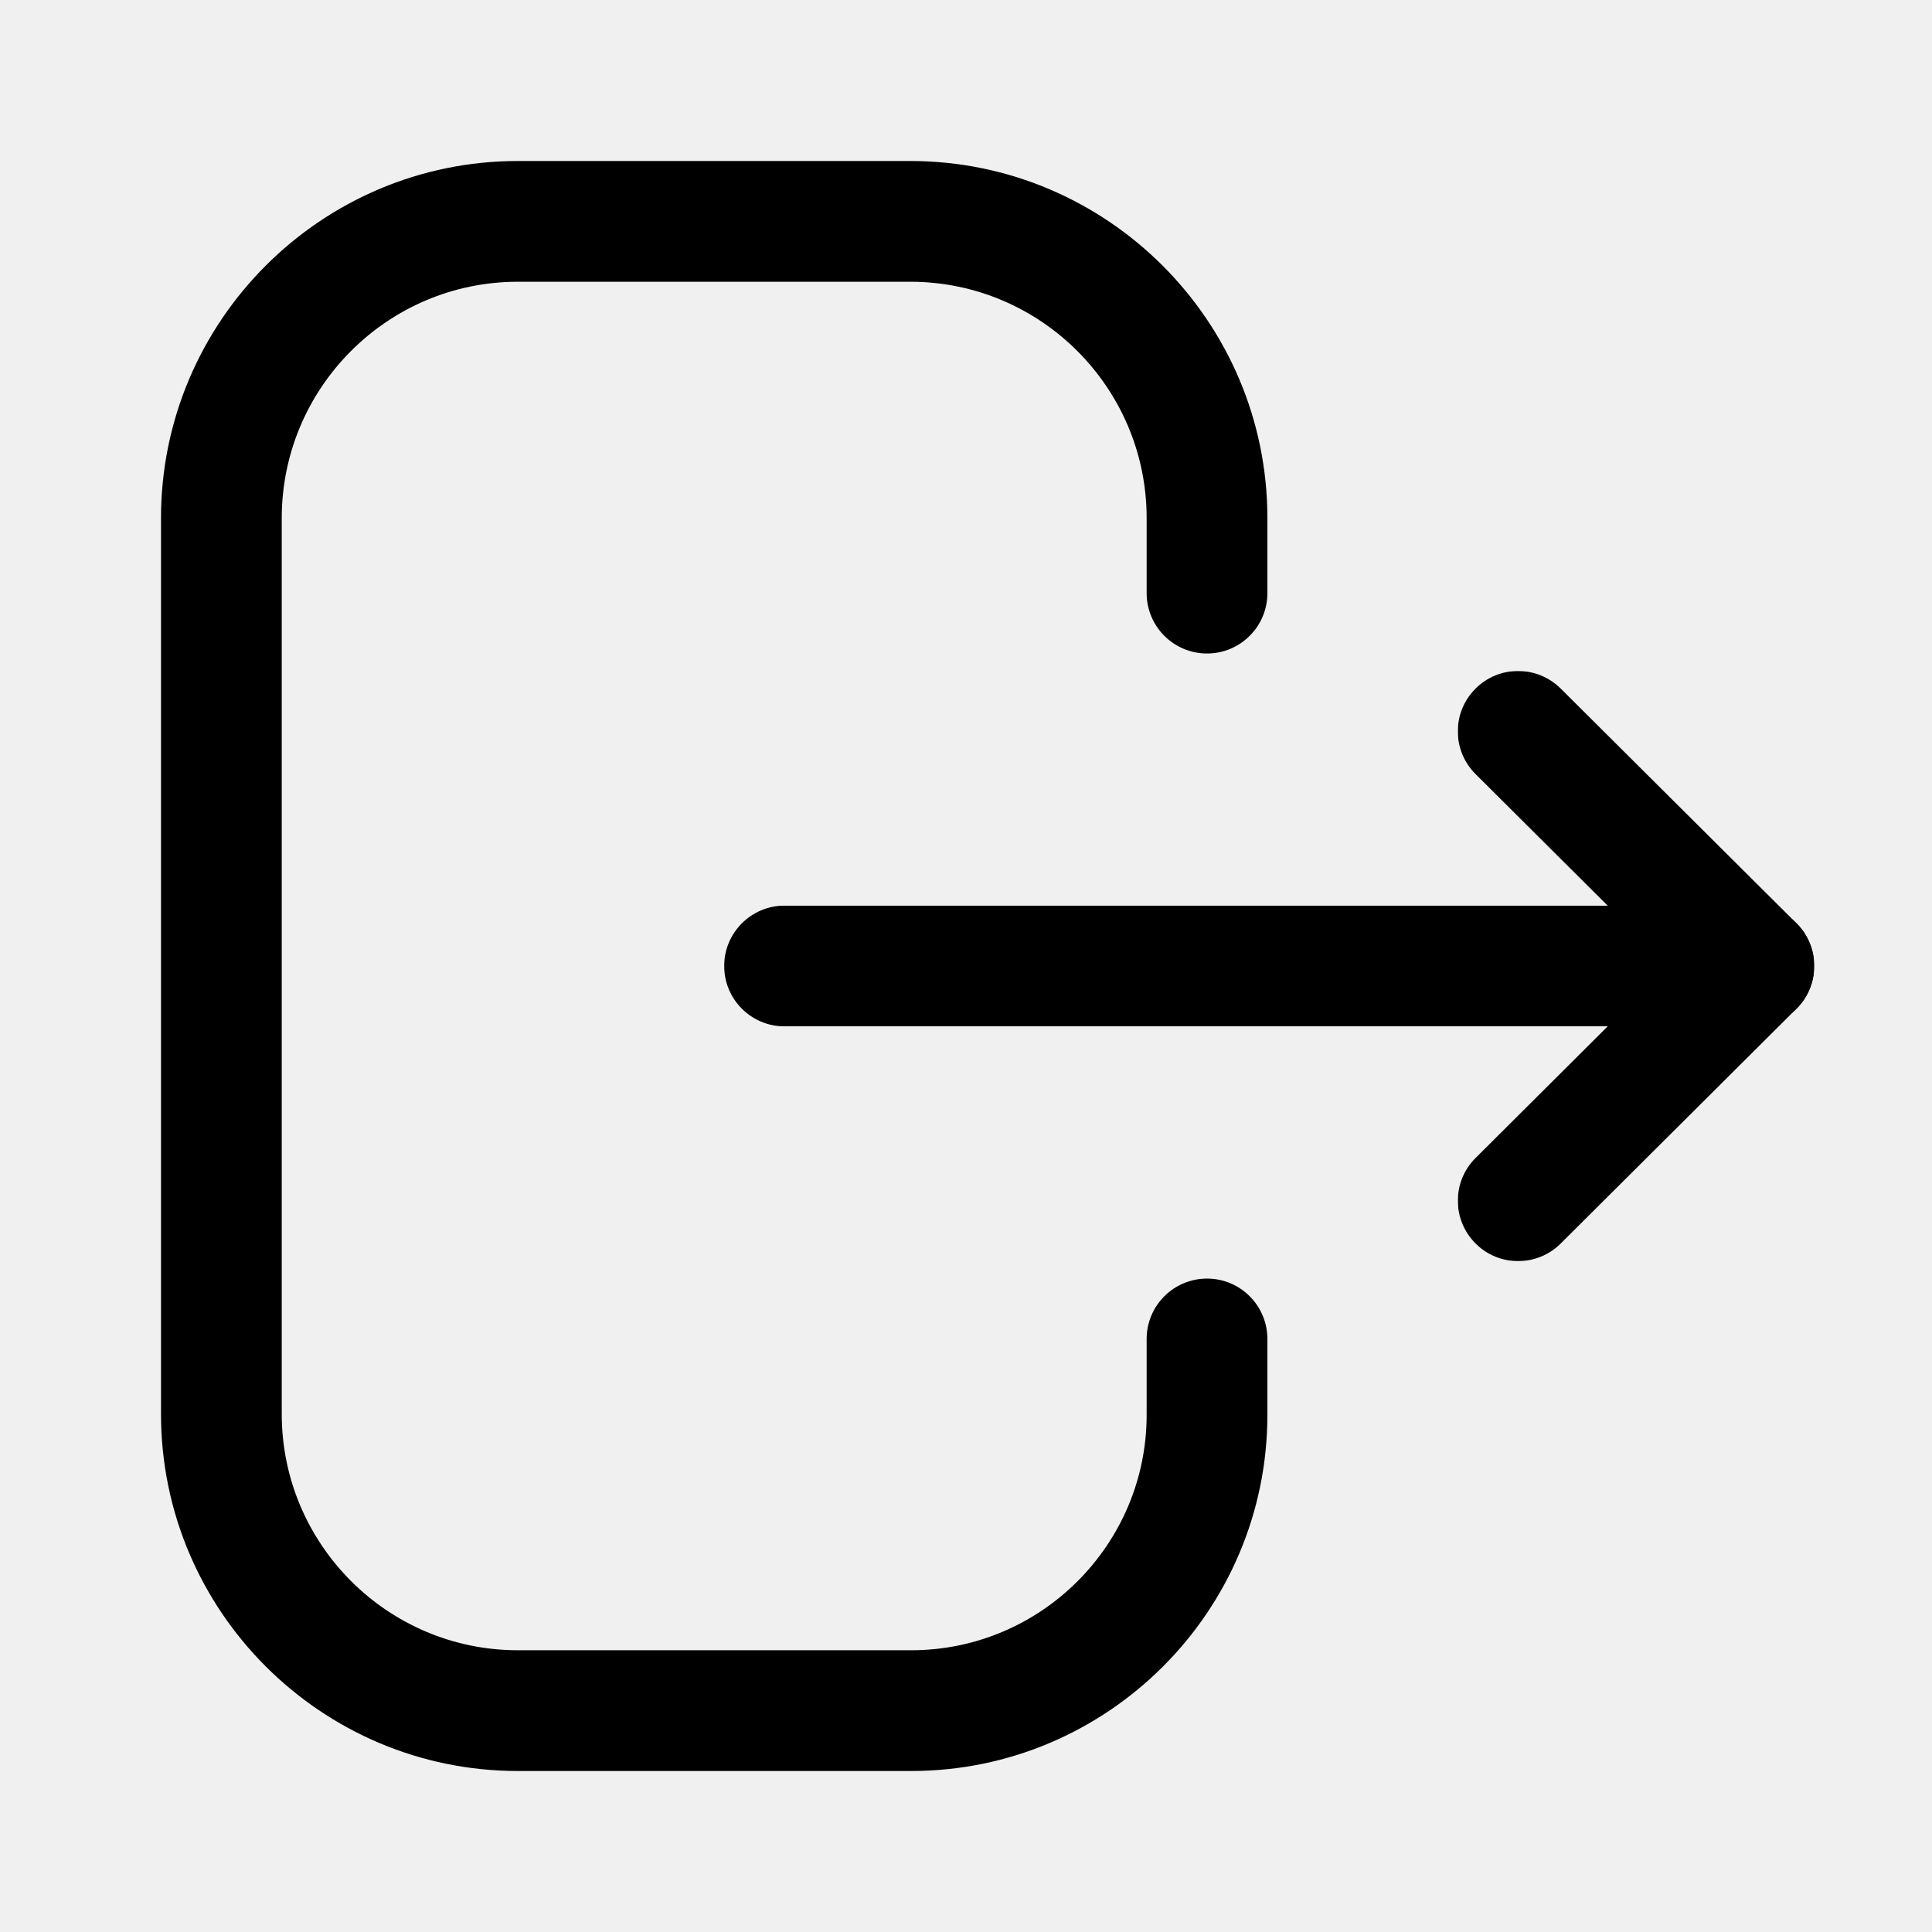
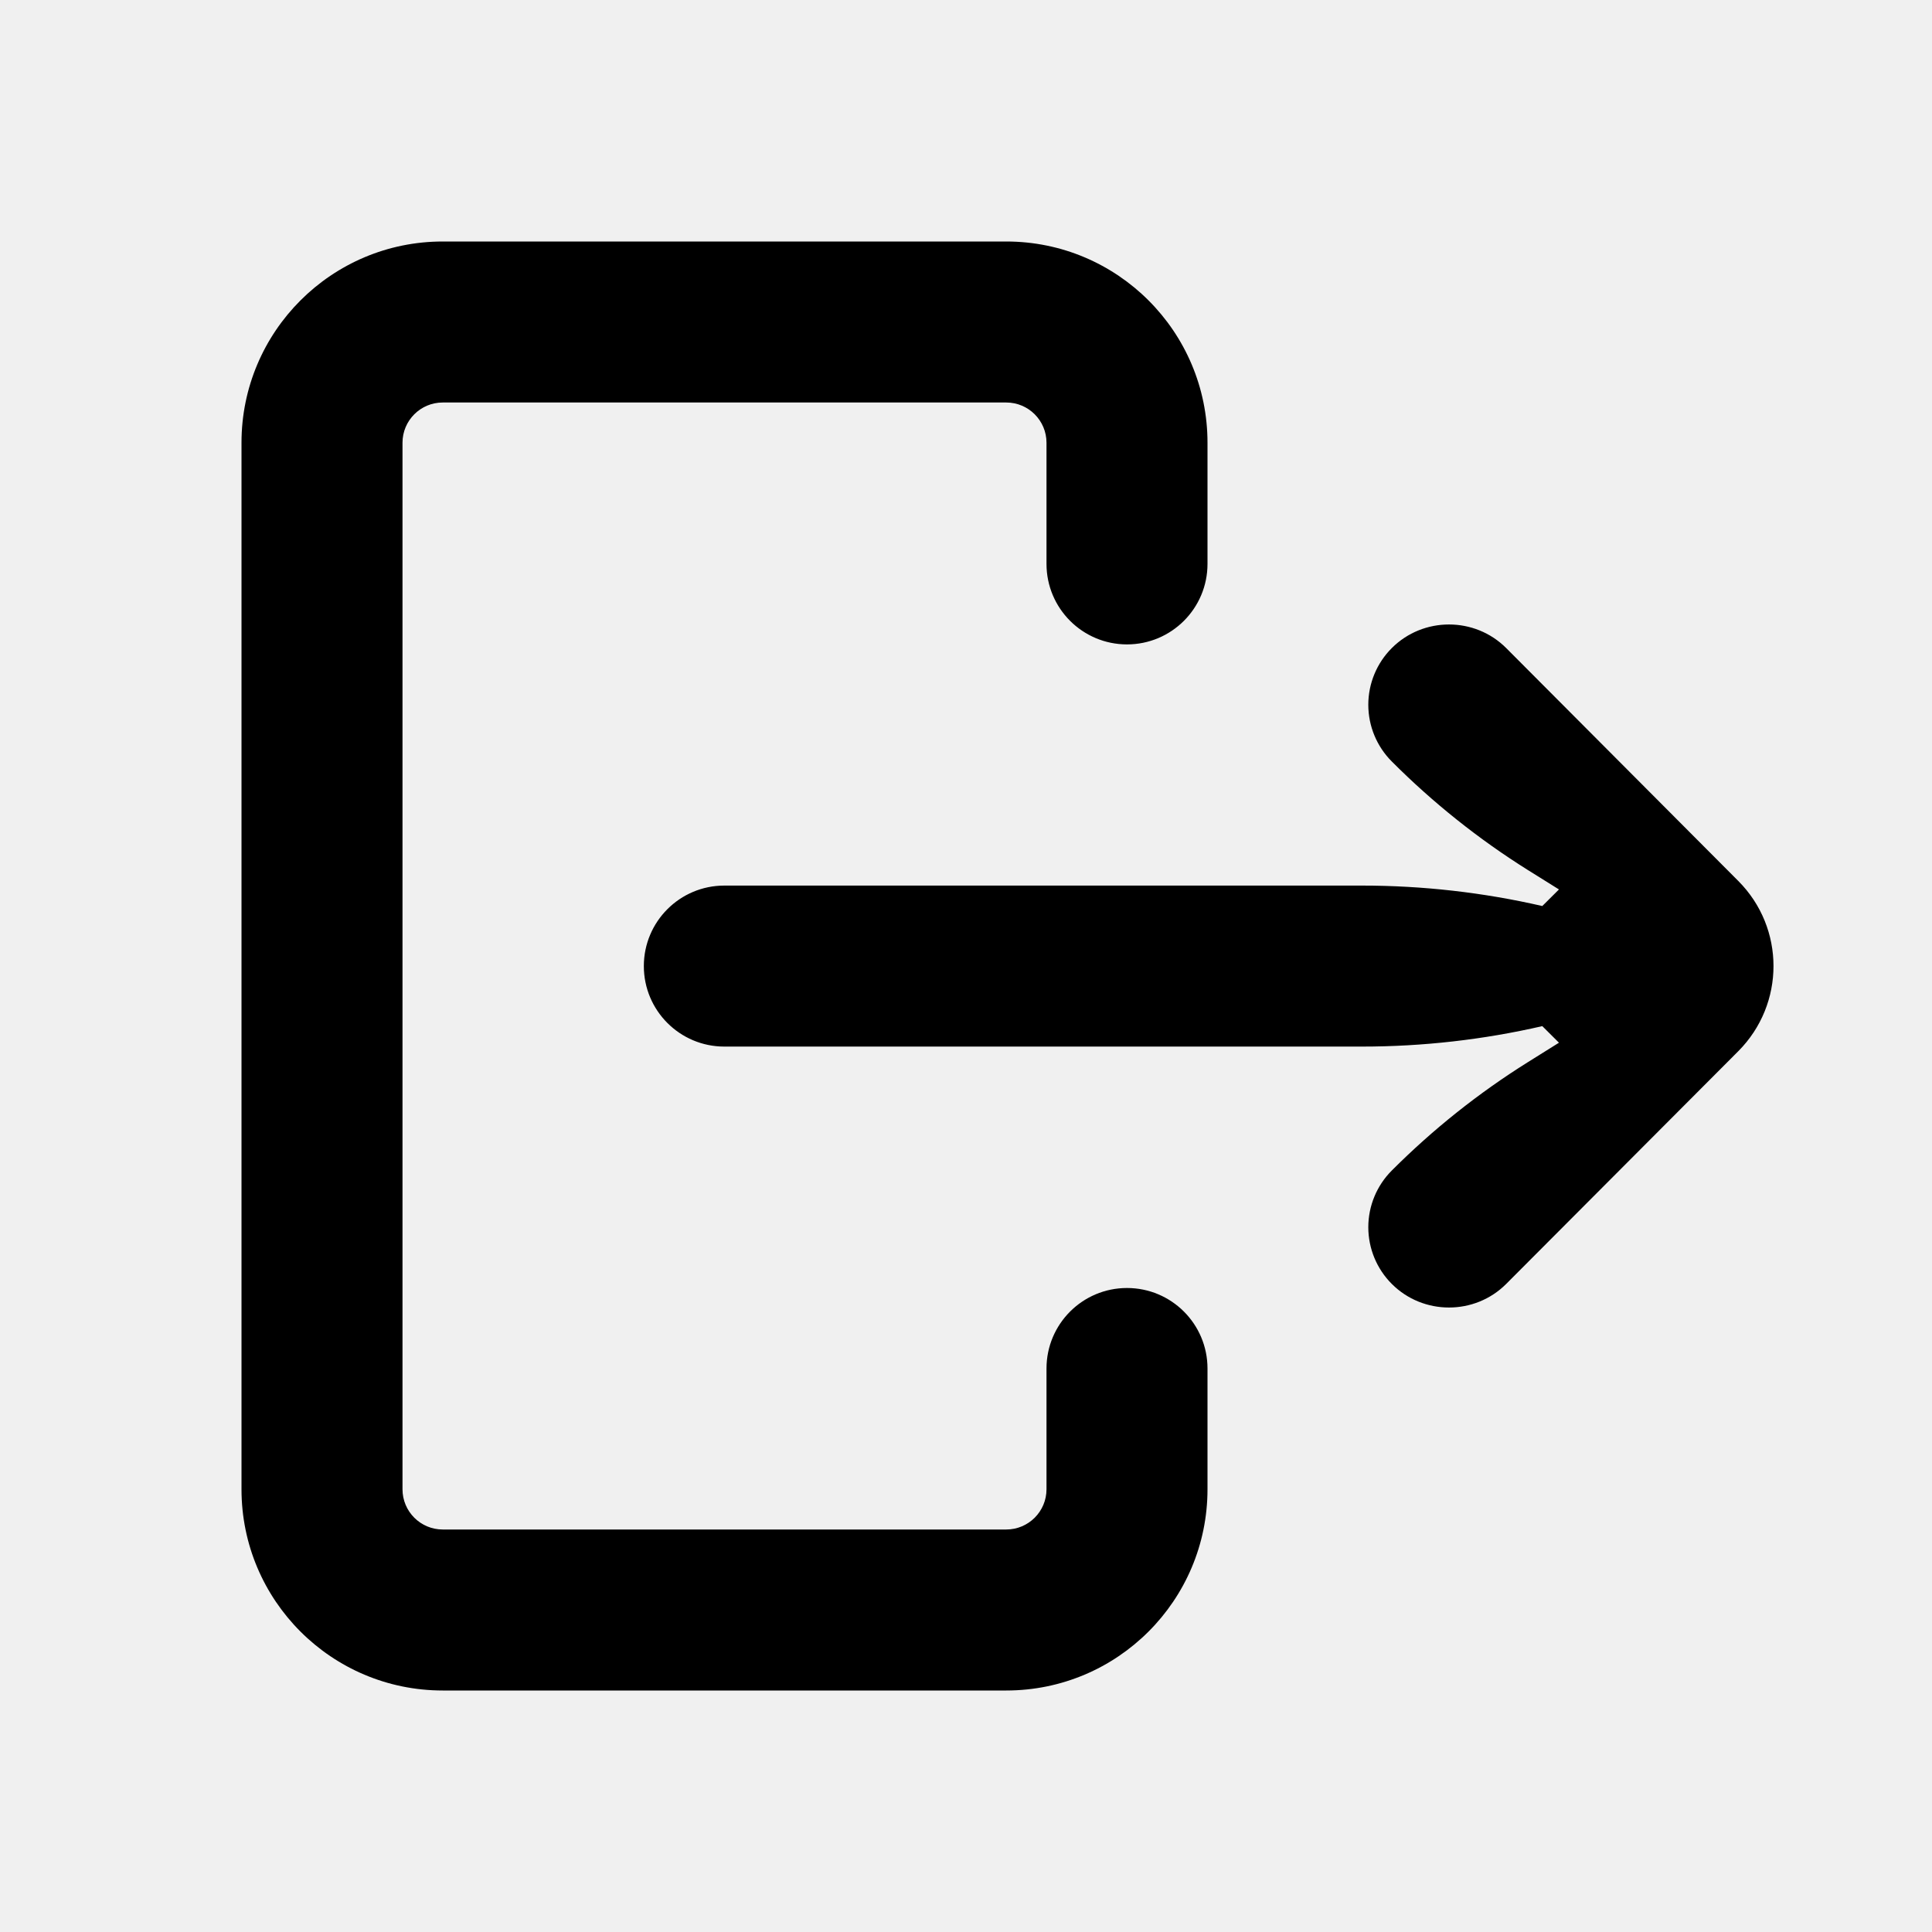
- <svg xmlns="http://www.w3.org/2000/svg" width="24" height="24" viewBox="0 0 24 24" fill="none">
-   <path fill-rule="evenodd" clip-rule="evenodd" d="M11.319 22H6.433C3.989 22 2 20.011 2 17.565V6.436C2 3.99 3.989 2 6.433 2H11.308C13.754 2 15.744 3.99 15.744 6.436V7.368C15.744 7.782 15.408 8.118 14.994 8.118C14.58 8.118 14.244 7.782 14.244 7.368V6.436C14.244 4.816 12.927 3.5 11.308 3.5H6.433C4.816 3.5 3.5 4.816 3.5 6.436V17.565C3.5 19.184 4.816 20.5 6.433 20.5H11.319C12.931 20.5 14.244 19.188 14.244 17.576V16.633C14.244 16.219 14.58 15.883 14.994 15.883C15.408 15.883 15.744 16.219 15.744 16.633V17.576C15.744 20.016 13.758 22 11.319 22Z" fill="black" />
-   <mask id="mask0_2369_3167" style="mask-type:luminance" maskUnits="userSpaceOnUse" x="8" y="11" width="15" height="2">
-     <path fill-rule="evenodd" clip-rule="evenodd" d="M8.996 11.25H22.537V12.75H8.996V11.25Z" fill="white" />
-   </mask>
-   <g mask="url(#mask0_2369_3167)">
-     <path fill-rule="evenodd" clip-rule="evenodd" d="M21.787 12.75H9.746C9.332 12.75 8.996 12.414 8.996 12C8.996 11.586 9.332 11.25 9.746 11.25H21.787C22.201 11.25 22.537 11.586 22.537 12C22.537 12.414 22.201 12.75 21.787 12.75Z" fill="black" />
-   </g>
-   <mask id="mask1_2369_3167" style="mask-type:luminance" maskUnits="userSpaceOnUse" x="18" y="8" width="5" height="8">
-     <path fill-rule="evenodd" clip-rule="evenodd" d="M18.109 8.335H22.537V15.666H18.109V8.335Z" fill="white" />
-   </mask>
-   <g mask="url(#mask1_2369_3167)">
-     <path fill-rule="evenodd" clip-rule="evenodd" d="M18.859 15.666C18.667 15.666 18.474 15.593 18.328 15.445C18.036 15.151 18.037 14.677 18.33 14.385L20.724 12L18.33 9.616C18.037 9.324 18.035 8.85 18.328 8.556C18.62 8.262 19.094 8.262 19.388 8.554L22.316 11.469C22.458 11.609 22.537 11.801 22.537 12C22.537 12.199 22.458 12.391 22.316 12.531L19.388 15.447C19.242 15.593 19.05 15.666 18.859 15.666Z" fill="black" />
+ <svg xmlns="http://www.w3.org/2000/svg" viewBox="0 0 24 24" fill="none">
+   <g id="SVGRepo_bgCarrier" stroke-width="0" />
+   <g id="SVGRepo_tracerCarrier" stroke-linecap="round" stroke-linejoin="round" />
+   <g id="SVGRepo_iconCarrier">
+     <path fill-rule="evenodd" clip-rule="evenodd" d="M21.593 10.943c.584.585.584 1.53 0 2.116L18.71 15.95c-.39.39-1.03.39-1.42 0a.996.996 0 0 1 0-1.41 9.552 9.552 0 0 1 1.689-1.345l.387-.242-.207-.206a10 10 0 0 1-2.24.254H8.998a1 1 0 1 1 0-2h7.921a10 10 0 0 1 2.24.254l.207-.206-.386-.241a9.562 9.562 0 0 1-1.69-1.348.996.996 0 0 1 0-1.41c.39-.39 1.03-.39 1.42 0l2.883 2.893zM14 16a1 1 0 0 0-1 1v1.5a.5.5 0 0 1-.5.5h-7a.5.5 0 0 1-.5-.5v-13a.5.5 0 0 1 .5-.5h7a.5.5 0 0 1 .5.5v1.505a1 1 0 1 0 2 0V5.5A2.5 2.5 0 0 0 12.5 3h-7A2.5 2.5 0 0 0 3 5.5v13A2.5 2.5 0 0 0 5.5 21h7a2.5 2.5 0 0 0 2.5-2.5V17a1 1 0 0 0-1-1z" fill="#000000" />
  </g>
</svg>
